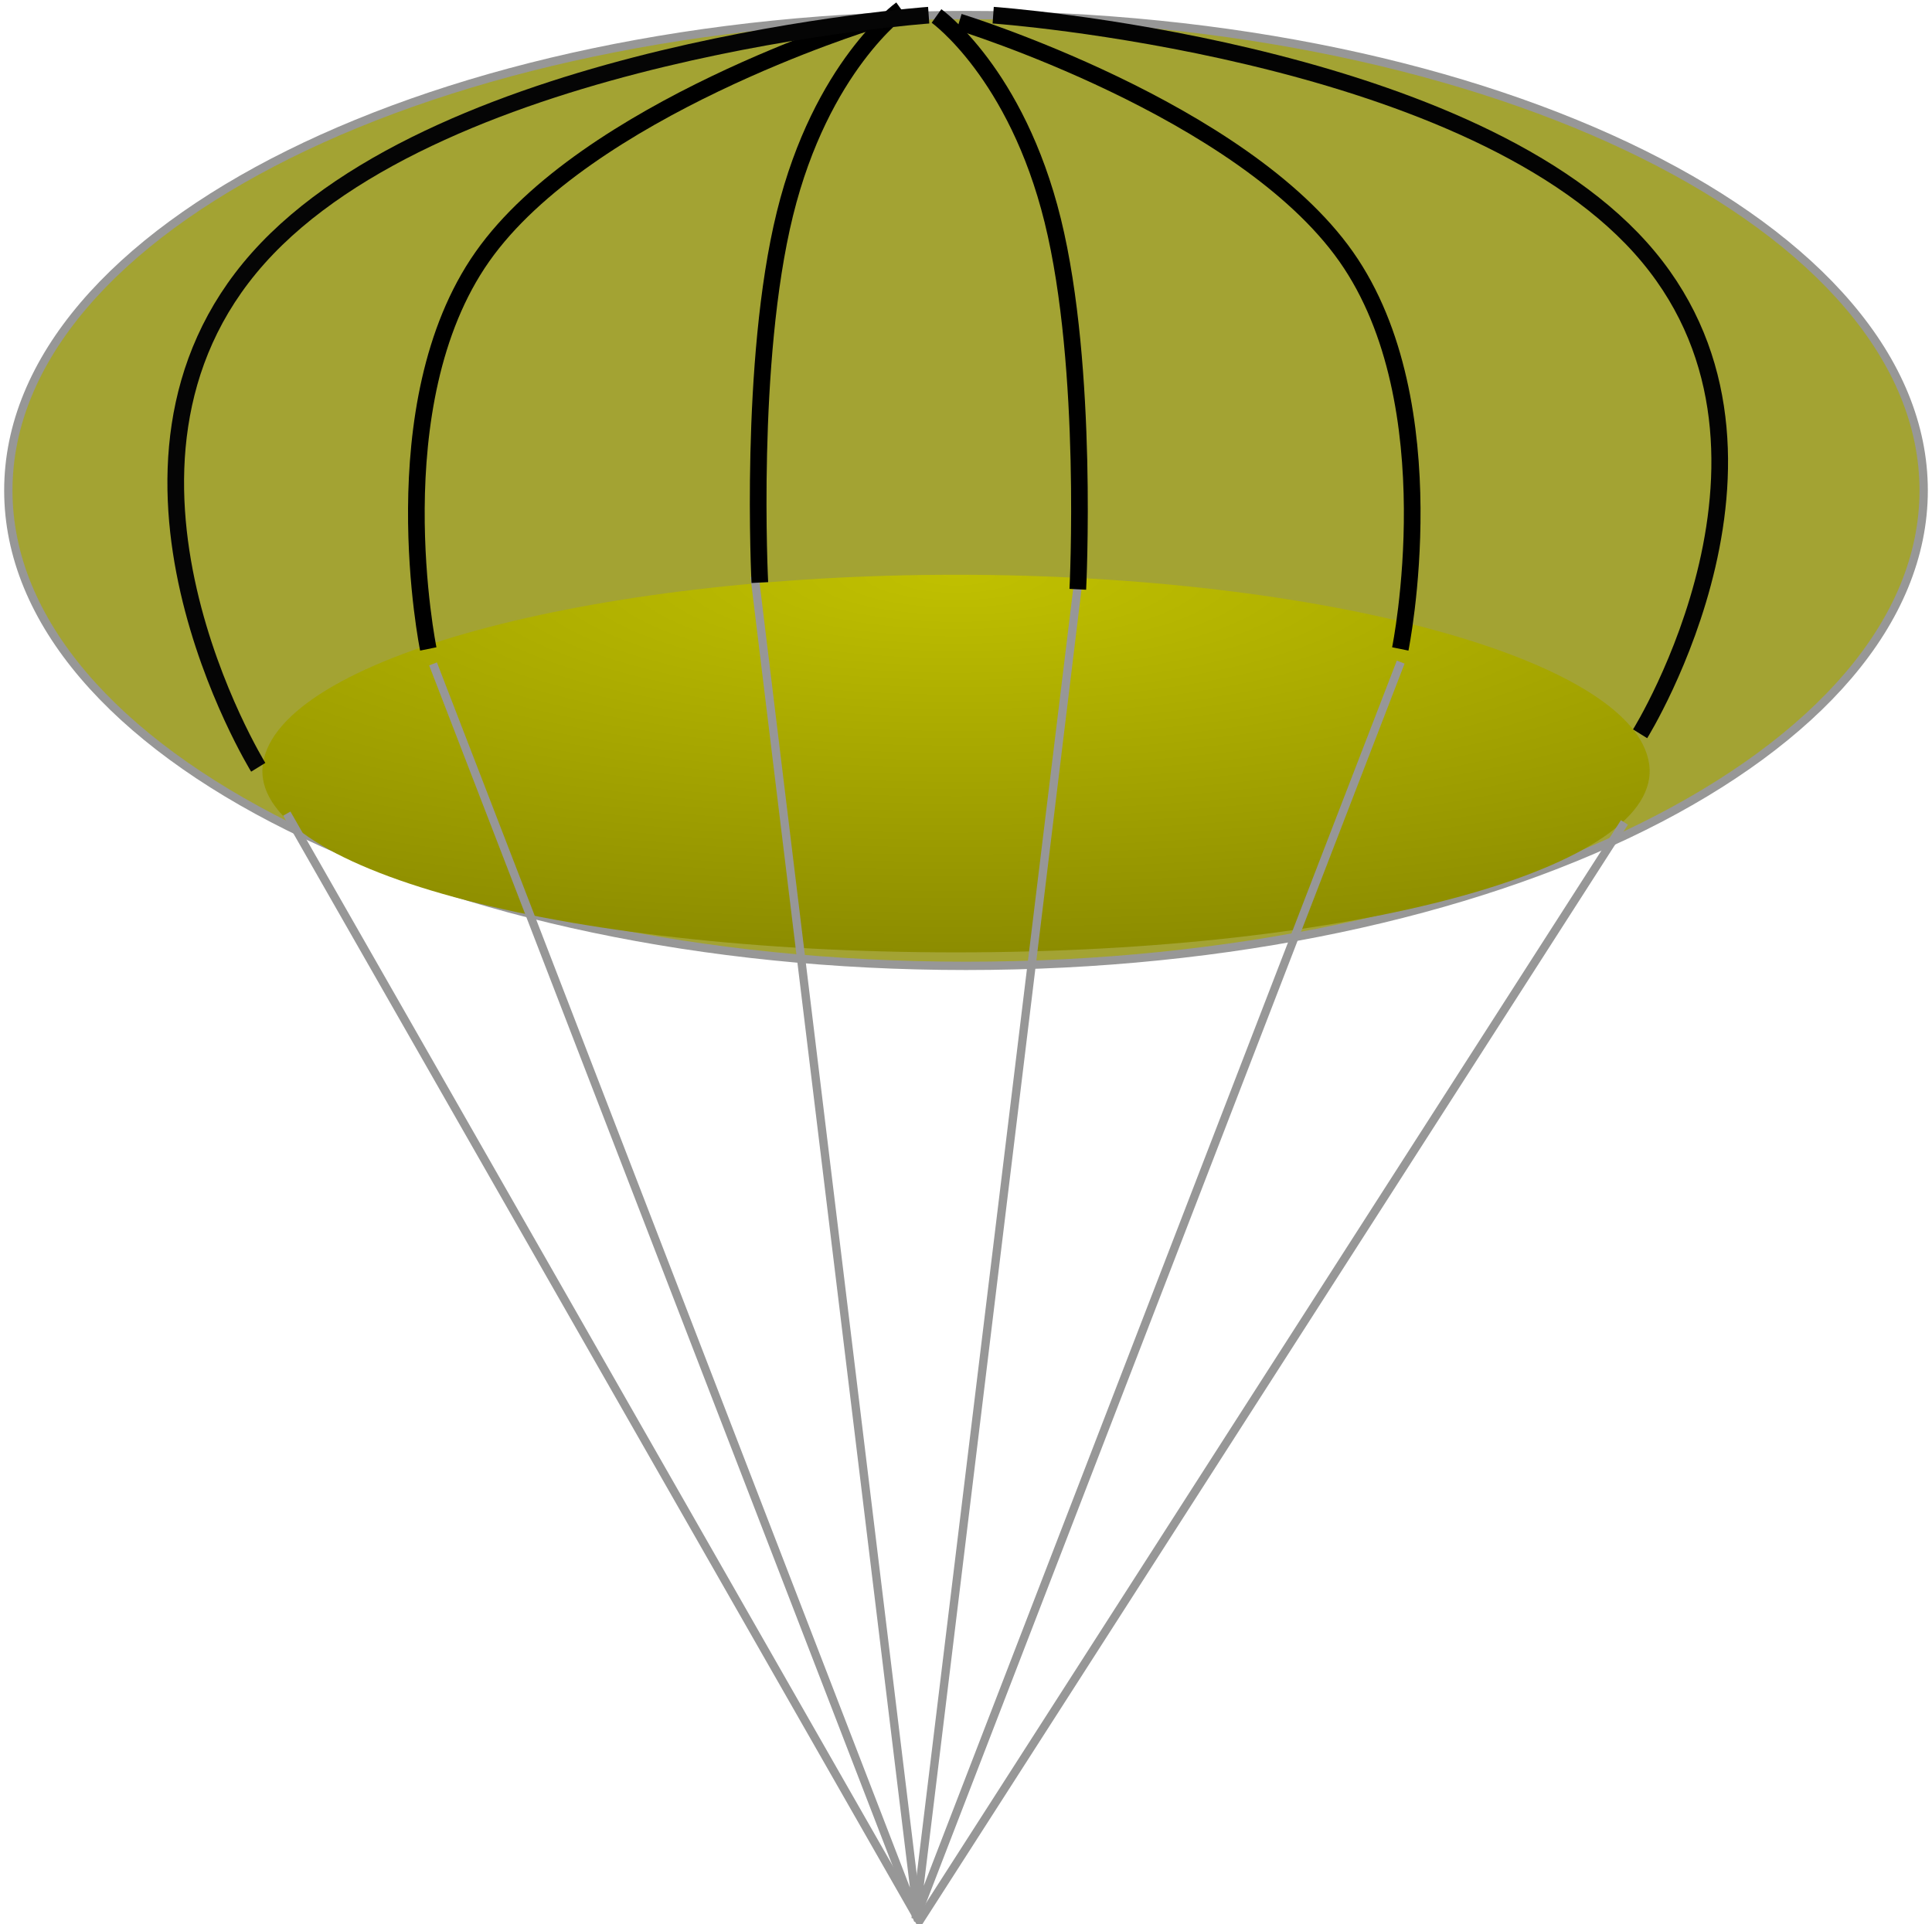
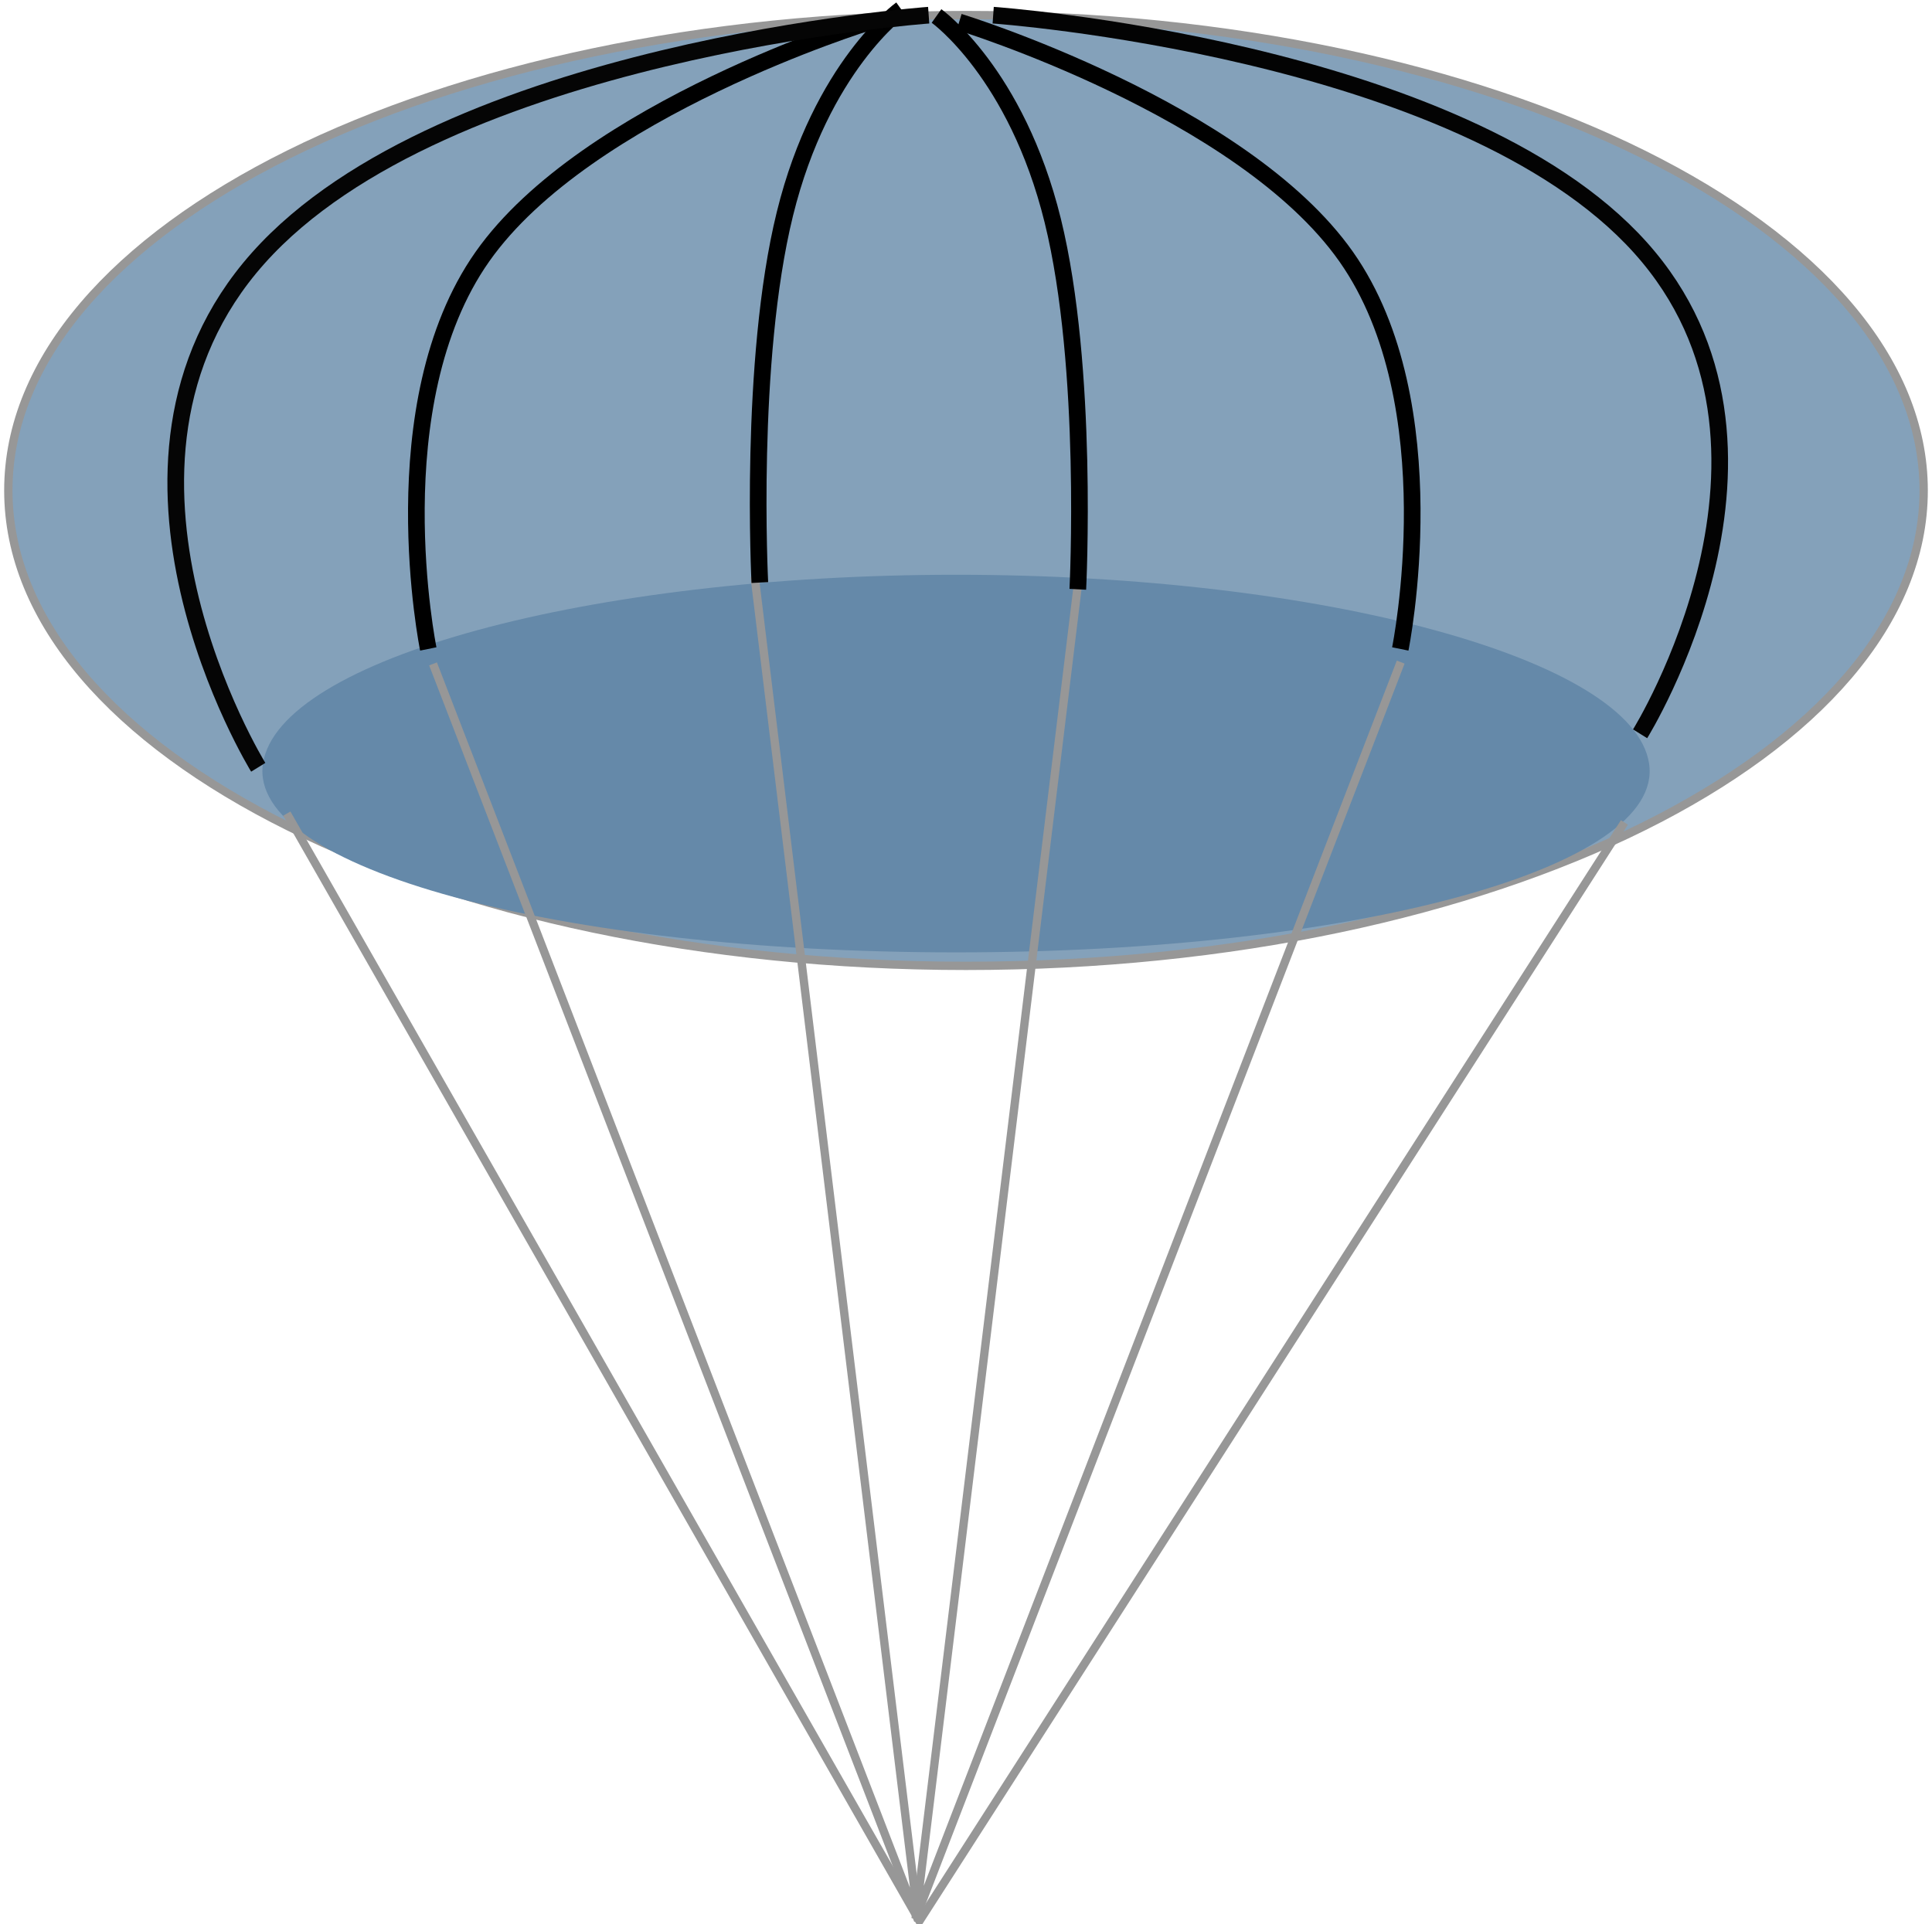
<svg xmlns="http://www.w3.org/2000/svg" width="232px" height="231px" viewBox="0 0 232 231" version="1.1">
  <defs>
    <radialGradient cx="50%" cy="0%" fx="50%" fy="0%" r="100%" id="radialGradient-1">
      <stop stop-color="#C0C000" offset="0%" />
      <stop stop-color="#8C8C00" offset="100%" />
    </radialGradient>
  </defs>
  <g id="Page-1" stroke="none" stroke-width="1" fill="none" fill-rule="evenodd">
    <g id="Group" transform="translate(1, 1)">
-       <ellipse id="Oval-1" stroke="#979797" fill-opacity="0.8" fill="#8C8C00" cx="115" cy="57.905" rx="115" ry="57.095" />
-       <path d="M197.027,90.704 C195.13,78.181 157.869,68.028 113.802,68.028 C69.736,68.028 32.475,78.181 30.578,90.704 C28.68,103.228 65.941,113.38 113.802,113.38 C161.663,113.38 198.924,103.228 197.027,90.704 Z" id="Oval-2" fill="url(#radialGradient-1)" />
+       <ellipse id="Oval-1" stroke="#979797" fill-opacity="0.8" fill="#6589A9" cx="115" cy="57.905" rx="115" ry="57.095" />
+       <path d="M197.027,90.704 C195.13,78.181 157.869,68.028 113.802,68.028 C69.736,68.028 32.475,78.181 30.578,90.704 C28.68,103.228 65.941,113.38 113.802,113.38 C161.663,113.38 198.924,103.228 197.027,90.704 Z" id="Oval-2" fill="#6589A9" />
      <g id="Path-2-+-Path-2-+-Path-4" transform="translate(32.59109, 68.02817)" stroke="#979797">
        <path d="M18.409,10.705 L76.662,161.605 L57.027,0.215" id="Path-2" />
        <path d="M76.356,10.49 L134.609,161.39 L114.975,0" id="Path-2" transform="translate(105.4827, 80.69487) scale(-1, 1) translate(-105.4827, -80.69487) " />
        <path d="M161.474,29.746 L76.817,161.683 L0.853,28.684" id="Path-4" />
      </g>
      <g transform="translate(19.55466, 0)" stroke-width="2">
        <path d="M30.874,76.937 C30.874,76.937 24.894,47.564 37.373,29.825 C49.851,12.085 83.846,1.634 83.846,1.634" id="Path-5" stroke="#000000" />
        <path d="M96.056,76.937 C96.056,76.937 90.076,47.564 102.555,29.825 C115.033,12.085 149.028,1.634 149.028,1.634" id="Path-5" stroke="#000000" transform="translate(121.8259, 39.28519) scale(-1, 1) translate(-121.8259, -39.28519) " />
        <path d="M70.688,68.964 C70.688,68.964 69.331,42.409 73.7,24.678 C78.07,6.947 87.655,0.109 87.655,0.109" id="Path-7" stroke="#000000" />
        <path d="M92.105,69.774 C92.105,69.774 90.748,43.219 95.117,25.488 C99.487,7.757 109.072,0.919 109.072,0.919" id="Path-7" stroke="#000000" transform="translate(100.4886, 35.34636) scale(-1, 1) translate(-100.4886, -35.34636) " />
        <path d="M10.455,91.152 C10.455,91.152 -11.837,55.006 10.455,29.996 C32.747,4.986 90.964,0.825 90.964,0.825" id="Path-9" stroke="#050505" />
        <path d="M176.394,87.128 C176.394,87.128 197.904,52.591 176.394,28.695 C154.885,4.798 98.71,0.823 98.71,0.823" id="Path-9" stroke="#030303" />
      </g>
    </g>
  </g>
</svg>
